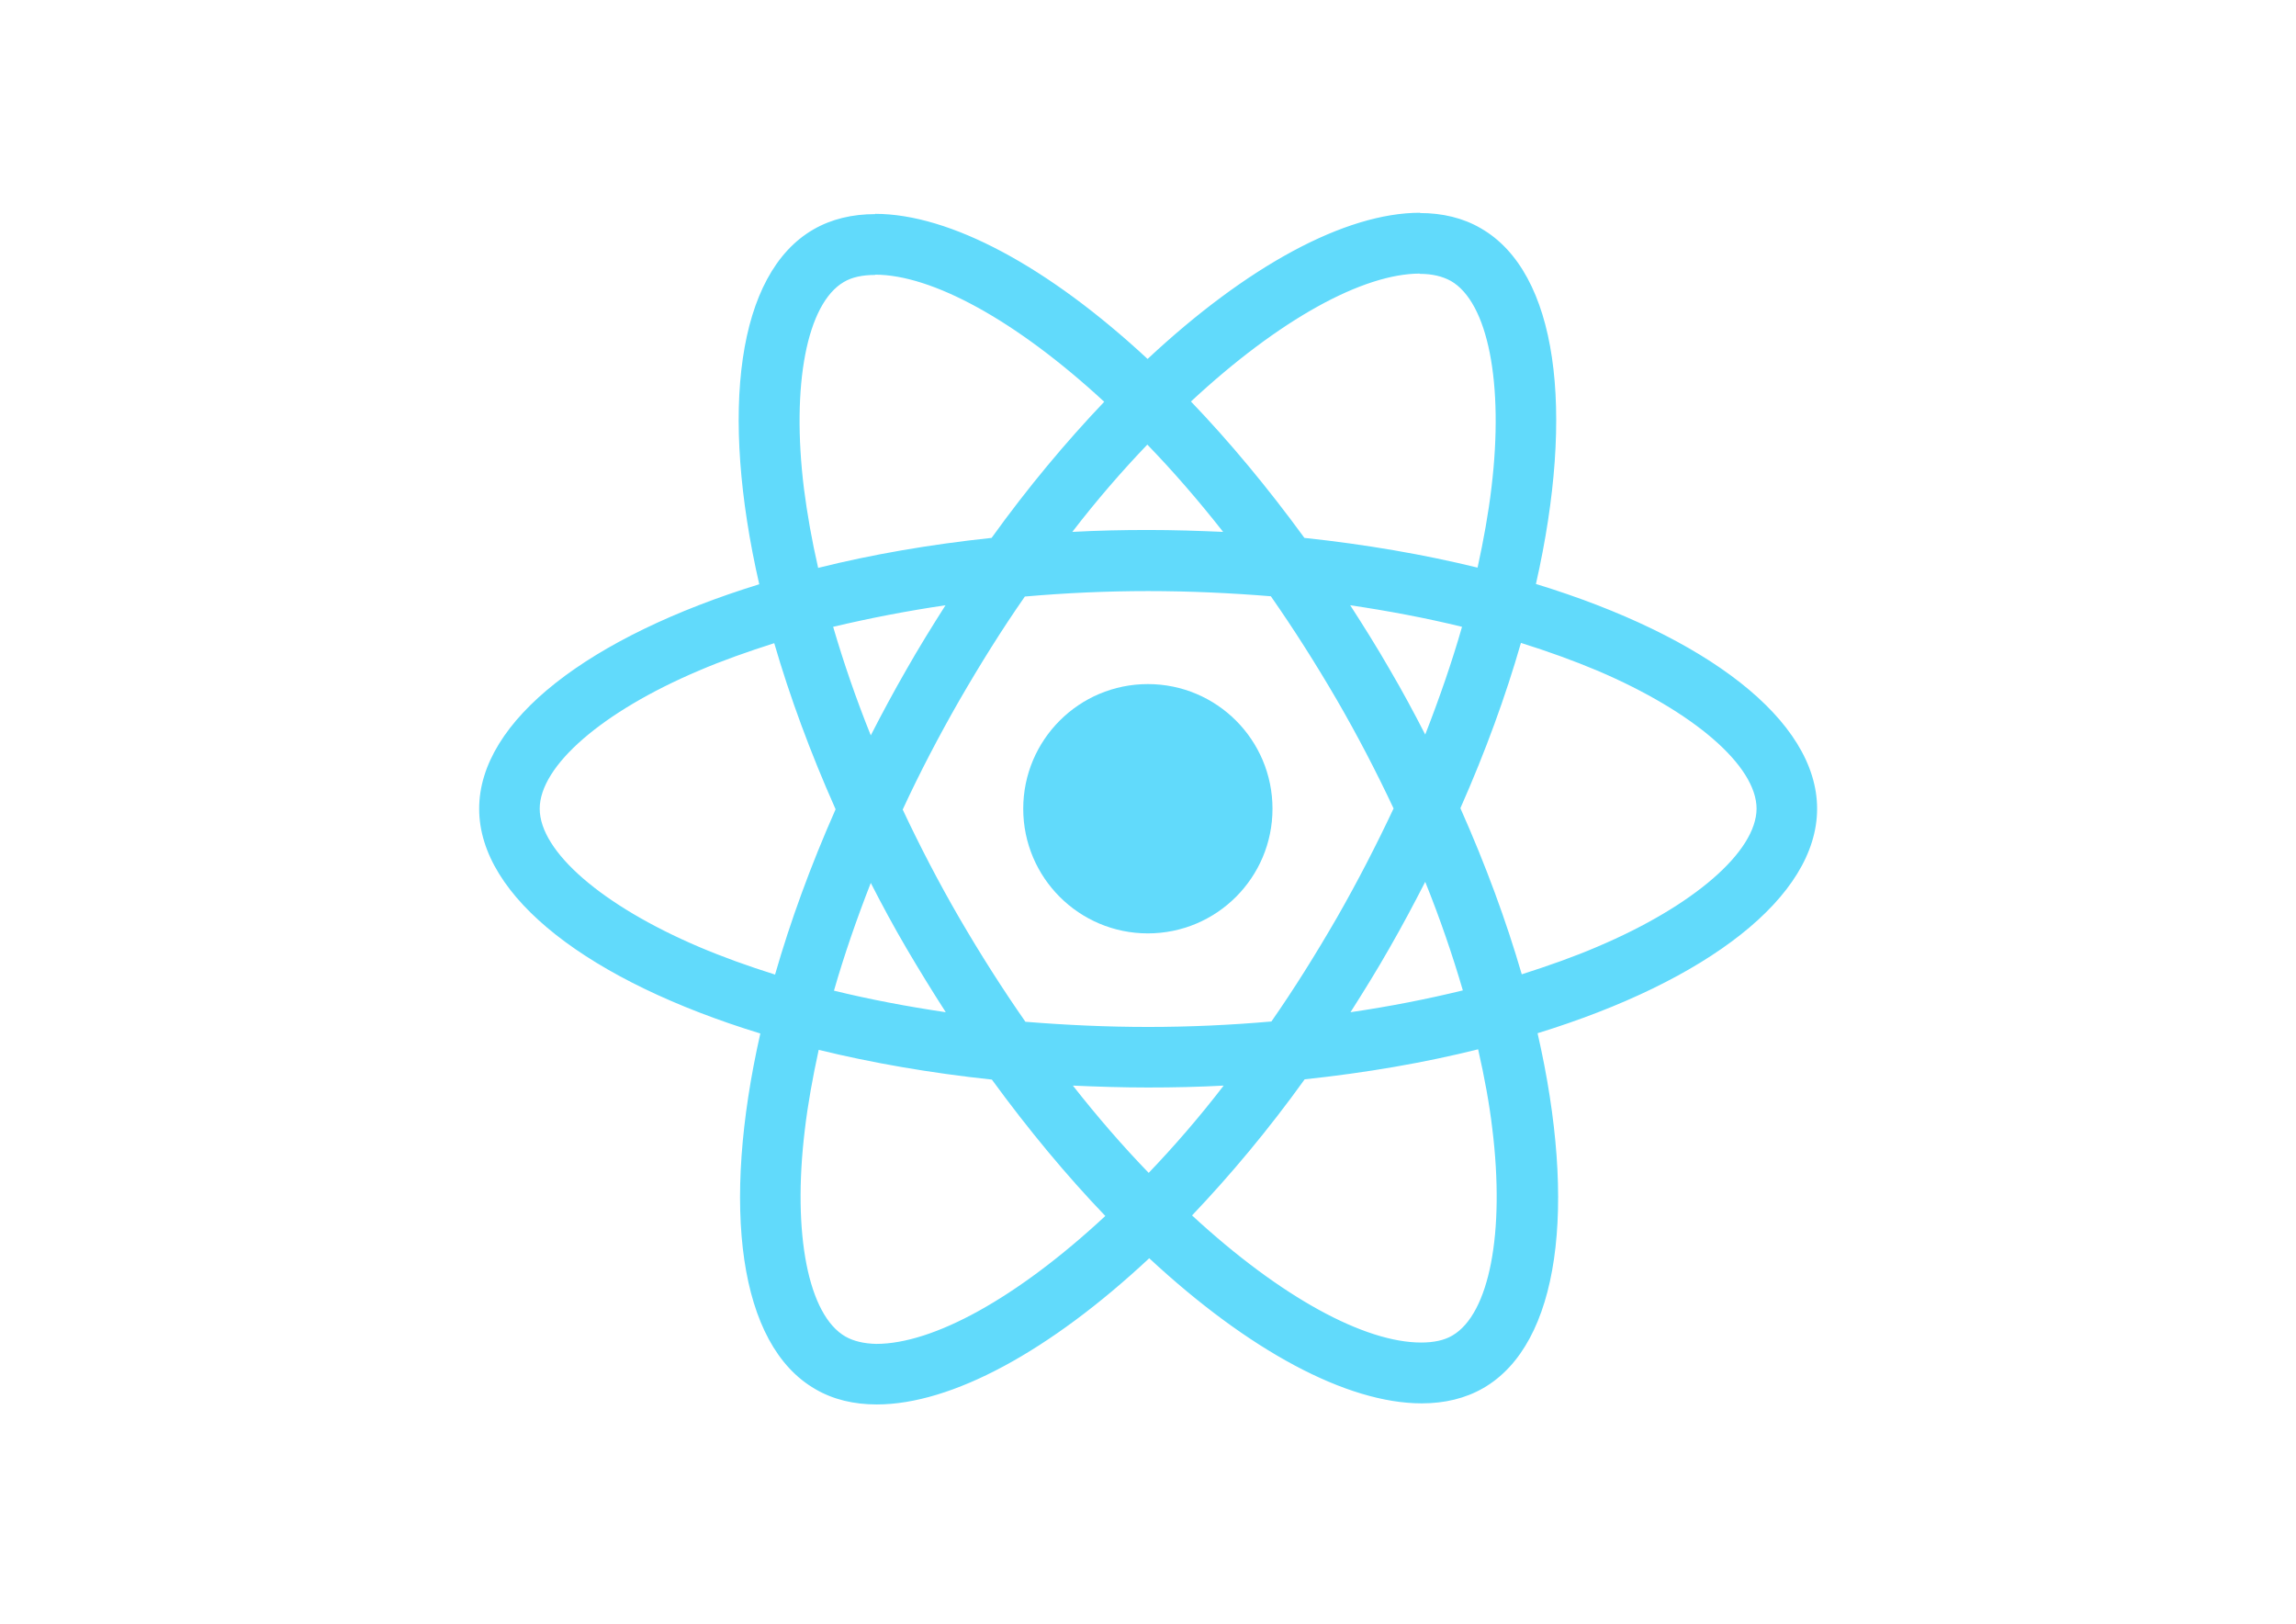
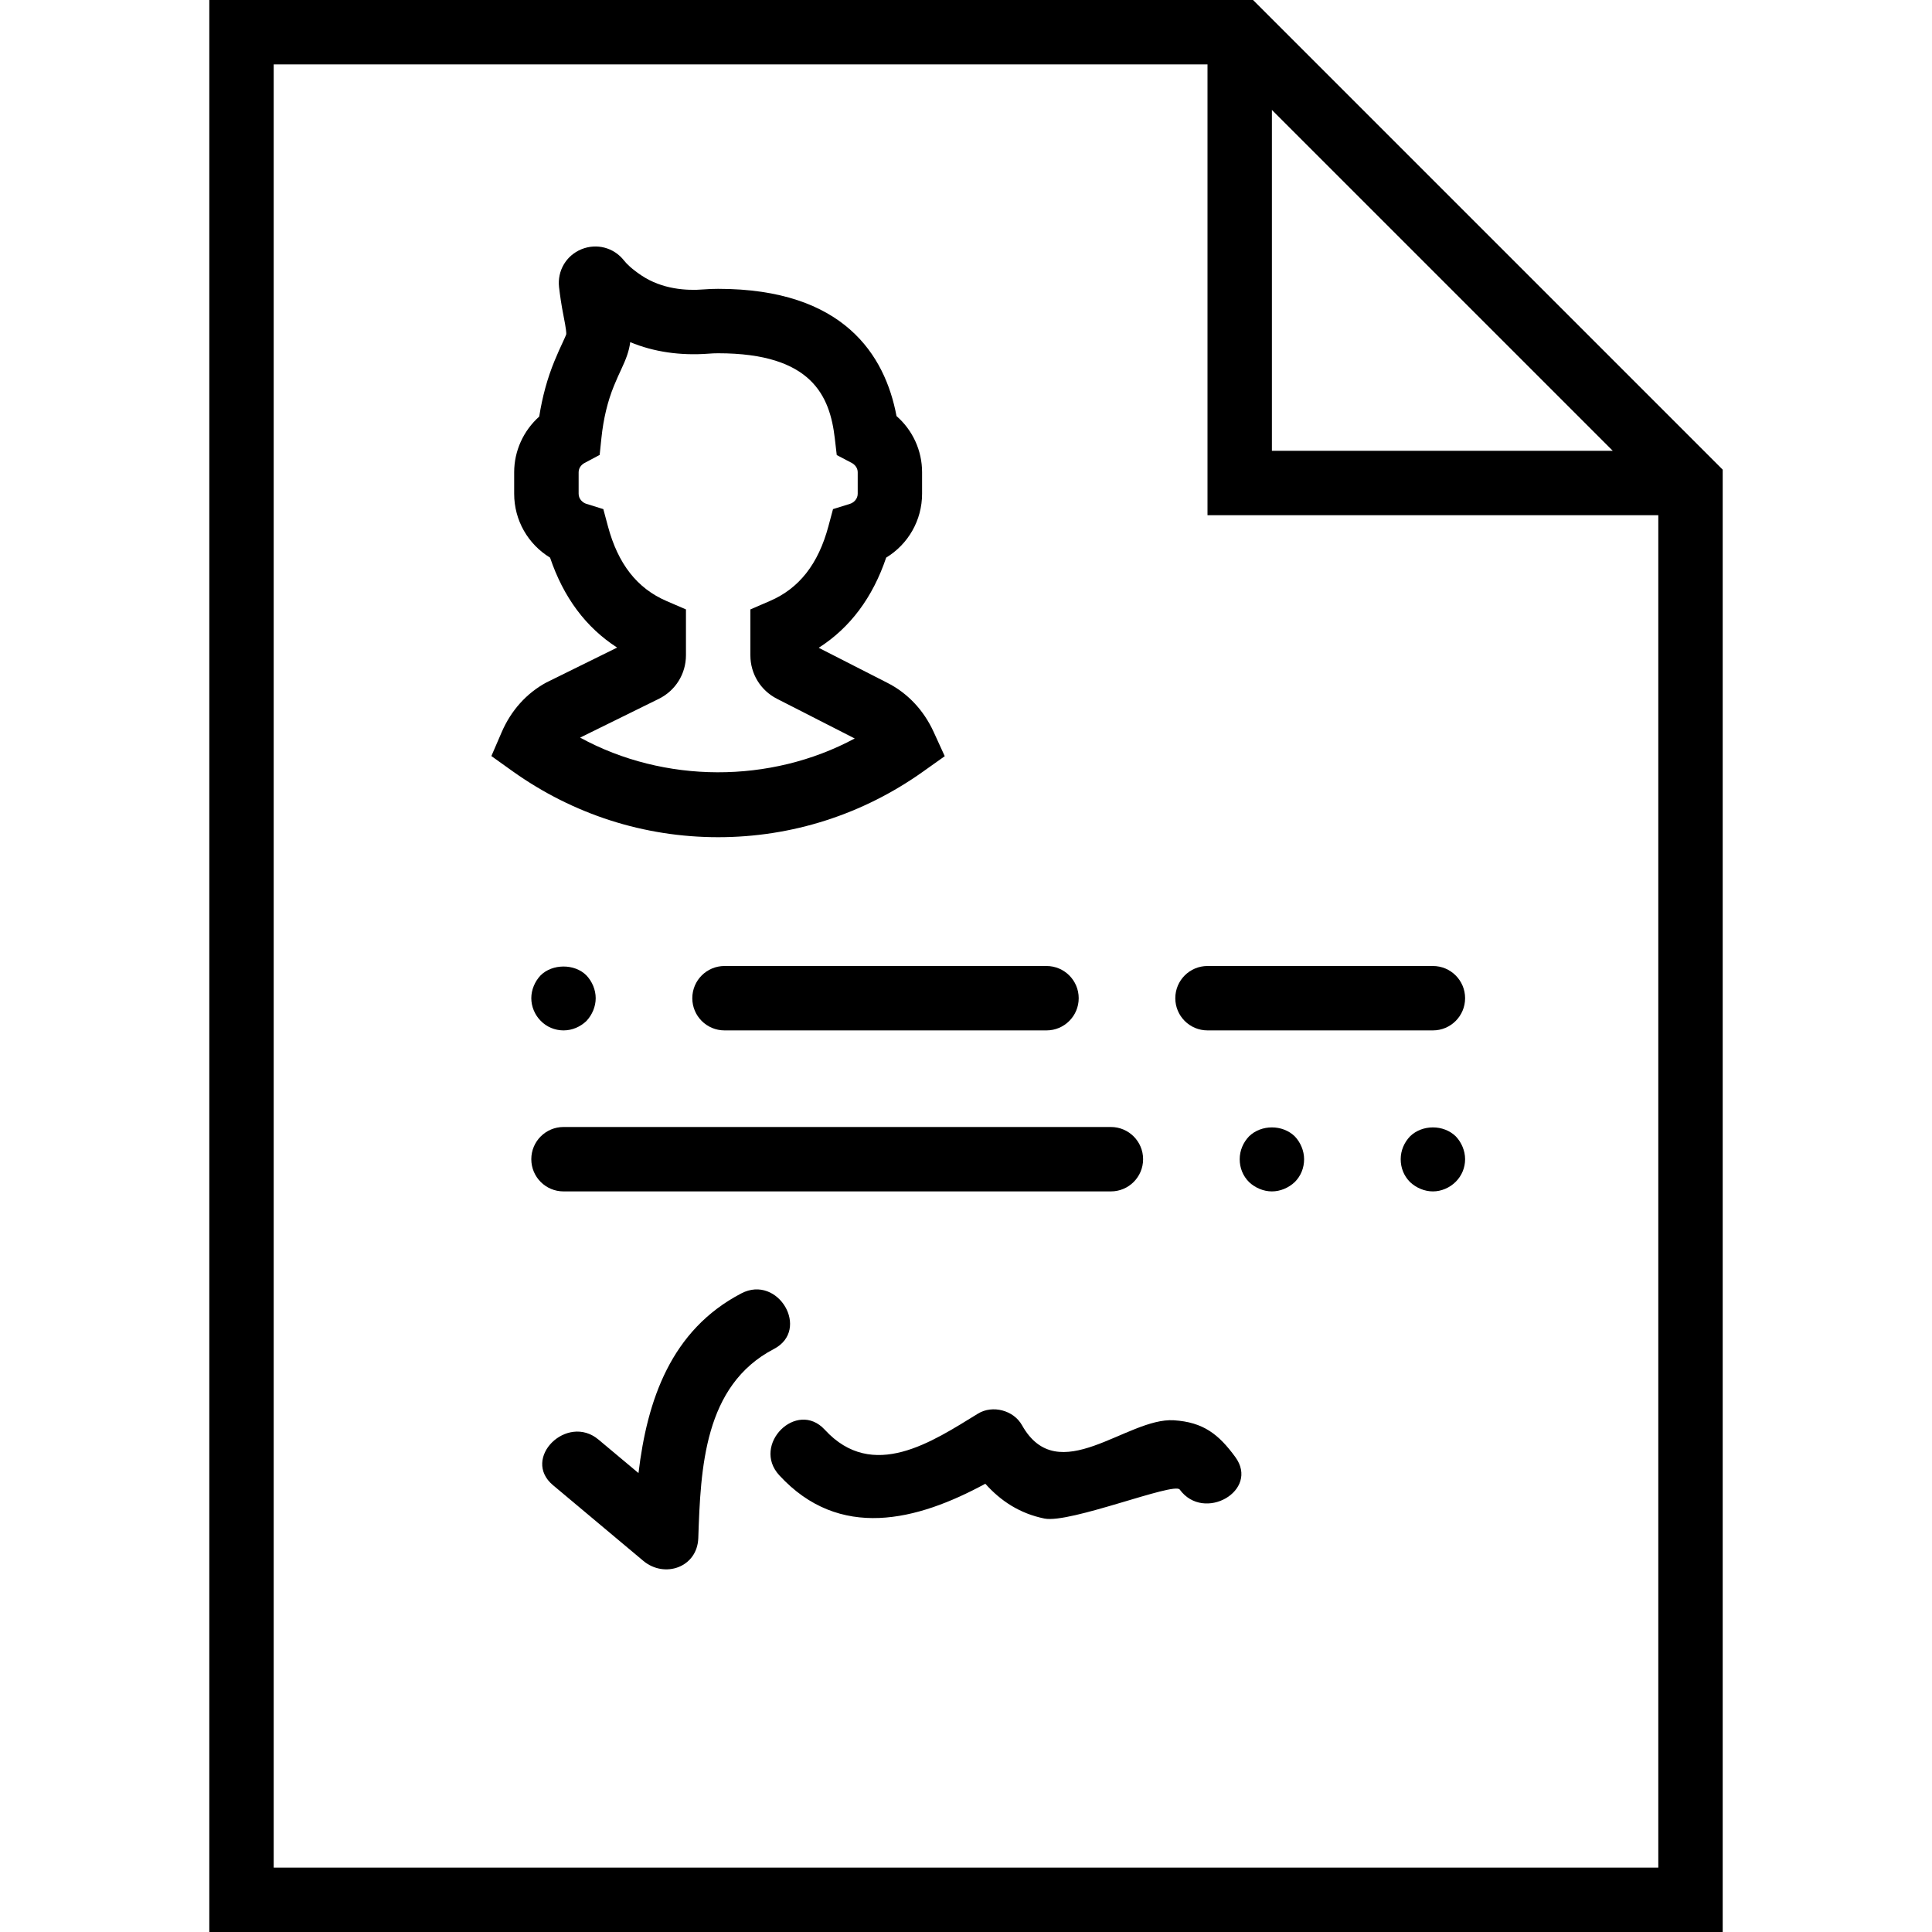
- <svg xmlns="http://www.w3.org/2000/svg" viewBox="0 0 841.9 595.3">
-   <g fill="#61DAFB">
-     <path d="M666.3 296.5c0-32.5-40.7-63.3-103.1-82.4 14.4-63.6 8-114.2-20.2-130.4-6.5-3.8-14.1-5.6-22.4-5.6v22.3c4.6 0 8.3.9 11.4 2.6 13.6 7.8 19.5 37.5 14.9 75.7-1.1 9.4-2.9 19.3-5.1 29.4-19.6-4.8-41-8.5-63.5-10.9-13.5-18.5-27.5-35.3-41.6-50 32.6-30.3 63.2-46.9 84-46.9V78c-27.5 0-63.5 19.6-99.9 53.6-36.4-33.8-72.4-53.2-99.9-53.2v22.3c20.7 0 51.4 16.5 84 46.6-14 14.7-28 31.4-41.3 49.9-22.6 2.4-44 6.1-63.6 11-2.3-10-4-19.7-5.2-29-4.7-38.2 1.1-67.9 14.6-75.8 3-1.8 6.9-2.6 11.5-2.6V78.5c-8.4 0-16 1.8-22.6 5.6-28.1 16.2-34.4 66.7-19.9 130.1-62.2 19.2-102.7 49.9-102.7 82.3 0 32.5 40.7 63.3 103.1 82.4-14.4 63.6-8 114.2 20.2 130.4 6.5 3.8 14.1 5.6 22.5 5.6 27.5 0 63.5-19.6 99.9-53.6 36.4 33.8 72.4 53.2 99.9 53.2 8.4 0 16-1.8 22.6-5.6 28.1-16.2 34.4-66.7 19.9-130.1 62-19.1 102.5-49.9 102.5-82.3zm-130.2-66.7c-3.7 12.9-8.3 26.2-13.5 39.5-4.1-8-8.4-16-13.1-24-4.6-8-9.5-15.8-14.4-23.4 14.2 2.1 27.9 4.7 41 7.9zm-45.8 106.5c-7.8 13.5-15.8 26.3-24.1 38.2-14.9 1.3-30 2-45.2 2-15.1 0-30.2-.7-45-1.9-8.3-11.9-16.4-24.6-24.2-38-7.6-13.1-14.5-26.4-20.8-39.8 6.2-13.4 13.2-26.8 20.7-39.9 7.8-13.5 15.8-26.3 24.1-38.2 14.9-1.3 30-2 45.2-2 15.1 0 30.2.7 45 1.9 8.3 11.9 16.4 24.6 24.2 38 7.6 13.1 14.5 26.4 20.8 39.8-6.3 13.4-13.2 26.8-20.7 39.9zm32.3-13c5.4 13.4 10 26.8 13.8 39.8-13.1 3.2-26.9 5.9-41.2 8 4.9-7.7 9.8-15.6 14.4-23.7 4.6-8 8.9-16.1 13-24.1zM421.2 430c-9.3-9.6-18.6-20.3-27.8-32 9 .4 18.2.7 27.5.7 9.4 0 18.7-.2 27.8-.7-9 11.7-18.3 22.4-27.5 32zm-74.4-58.9c-14.2-2.1-27.9-4.7-41-7.9 3.7-12.9 8.3-26.2 13.5-39.5 4.1 8 8.4 16 13.1 24 4.7 8 9.5 15.8 14.4 23.4zM420.7 163c9.3 9.6 18.6 20.3 27.8 32-9-.4-18.2-.7-27.5-.7-9.4 0-18.7.2-27.8.7 9-11.7 18.3-22.4 27.5-32zm-74 58.9c-4.9 7.7-9.8 15.6-14.4 23.7-4.6 8-8.9 16-13 24-5.4-13.4-10-26.8-13.8-39.8 13.1-3.1 26.9-5.8 41.2-7.9zm-90.5 125.2c-35.4-15.1-58.3-34.9-58.3-50.6 0-15.7 22.9-35.6 58.3-50.6 8.6-3.7 18-7 27.7-10.1 5.7 19.6 13.2 40 22.5 60.9-9.2 20.8-16.6 41.1-22.2 60.6-9.9-3.1-19.3-6.5-28-10.2zM310 490c-13.6-7.8-19.5-37.5-14.9-75.7 1.1-9.4 2.9-19.3 5.1-29.4 19.6 4.8 41 8.5 63.5 10.9 13.5 18.5 27.5 35.3 41.6 50-32.6 30.3-63.2 46.9-84 46.9-4.5-.1-8.3-1-11.3-2.7zm237.2-76.2c4.7 38.2-1.1 67.9-14.6 75.8-3 1.8-6.9 2.6-11.5 2.6-20.7 0-51.4-16.5-84-46.6 14-14.7 28-31.4 41.3-49.9 22.6-2.4 44-6.1 63.6-11 2.3 10.1 4.1 19.8 5.2 29.1zm38.5-66.7c-8.6 3.7-18 7-27.7 10.1-5.7-19.6-13.2-40-22.5-60.9 9.2-20.8 16.6-41.1 22.2-60.6 9.9 3.1 19.3 6.5 28.1 10.2 35.4 15.1 58.3 34.9 58.3 50.6-.1 15.7-23 35.6-58.4 50.6zM320.8 78.4z" />
-     <circle cx="420.9" cy="296.5" r="45.7" />
-     <path d="M520.5 78.1z" />
+ <svg xmlns="http://www.w3.org/2000/svg" version="1.1" id="Capa_1" x="0px" y="0px" viewBox="0 0 60 60" style="enable-background:new 0 0 60 60;" xml:space="preserve">
+   <g>
+     <path d="M38.914,0H6.5v60h47V14.586L38.914,0z M39.5,3.414L50.086,14H39.5V3.414z M8.5,58V2h29v14h14v42H8.5z" />
+     <path d="M34.5,37c0.552,0,1-0.447,1-1s-0.448-1-1-1h-17c-0.552,0-1,0.447-1,1s0.448,1,1,1H34.5z" />
+     <path d="M44.5,30h-7c-0.552,0-1,0.447-1,1s0.448,1,1,1h7c0.552,0,1-0.447,1-1S45.052,30,44.5,30z" />
+     <path d="M21.5,31c0,0.553,0.448,1,1,1h10c0.552,0,1-0.447,1-1s-0.448-1-1-1h-10C21.948,30,21.5,30.447,21.5,31z" />
+     <path d="M16.79,30.29c-0.18,0.189-0.29,0.449-0.29,0.71c0,0.26,0.11,0.52,0.29,0.7c0.18,0.189,0.44,0.3,0.71,0.3   s0.52-0.11,0.71-0.29c0.18-0.19,0.29-0.45,0.29-0.71c0-0.261-0.11-0.521-0.29-0.71C17.84,29.92,17.15,29.93,16.79,30.29z" />
+     <path d="M38.79,35.29c-0.18,0.189-0.29,0.439-0.29,0.71c0,0.27,0.1,0.52,0.29,0.71C38.98,36.89,39.24,37,39.5,37   c0.26,0,0.52-0.11,0.71-0.29c0.19-0.19,0.29-0.44,0.29-0.71c0-0.261-0.11-0.521-0.29-0.71C39.83,34.92,39.17,34.92,38.79,35.29z" />
+     <path d="M43.79,35.29c-0.18,0.189-0.29,0.439-0.29,0.71c0,0.27,0.1,0.52,0.29,0.71C43.98,36.89,44.24,37,44.5,37   c0.26,0,0.52-0.11,0.71-0.3c0.19-0.19,0.29-0.44,0.29-0.7c0-0.261-0.11-0.521-0.29-0.71C44.83,34.92,44.17,34.92,43.79,35.29z" />
+     <path d="M23.025,40.166c-2.19,1.14-2.927,3.321-3.196,5.582c-0.414-0.347-0.828-0.693-1.242-1.04   c-0.98-0.821-2.402,0.586-1.414,1.415c0.935,0.783,1.871,1.567,2.806,2.351c0.658,0.551,1.676,0.203,1.707-0.707   c0.073-2.166,0.175-4.742,2.348-5.873C25.177,41.299,24.166,39.572,23.025,40.166z" />
+     <path d="M36.455,44.108c-1.458-0.092-3.592,2.155-4.716,0.153c-0.26-0.464-0.913-0.638-1.368-0.359   c-1.416,0.869-3.267,2.119-4.756,0.5c-0.873-0.949-2.285,0.468-1.414,1.414c1.87,2.033,4.276,1.415,6.399,0.263   c0.478,0.535,1.071,0.926,1.837,1.081c0.792,0.16,4.025-1.141,4.2-0.901c0.752,1.029,2.488,0.032,1.727-1.009   C37.847,44.543,37.371,44.166,36.455,44.108z" />
+     <path d="M28.666,23.963l0.674-0.479l-0.344-0.752c-0.312-0.682-0.813-1.212-1.45-1.532l-2.12-1.082   c0.975-0.623,1.676-1.561,2.095-2.801c0.684-0.417,1.115-1.158,1.115-1.984v-0.667c0-0.677-0.294-1.308-0.794-1.745   c-0.357-1.898-1.644-3.951-5.54-3.951c-0.153,0-0.303,0.006-0.451,0.018c-0.523,0.043-1.285,0-1.937-0.438   c-0.303-0.204-0.458-0.362-0.534-0.459c-0.317-0.403-0.849-0.544-1.324-0.35c-0.474,0.195-0.752,0.669-0.694,1.179   c0.03,0.257,0.073,0.557,0.138,0.884c0.084,0.42,0.089,0.541,0.086,0.573c-0.008,0.035-0.066,0.159-0.112,0.259   c-0.07,0.15-0.156,0.335-0.257,0.582c-0.217,0.529-0.375,1.105-0.471,1.719c-0.489,0.438-0.778,1.063-0.778,1.73v0.667   c0,0.826,0.431,1.567,1.115,1.984c0.417,1.235,1.115,2.171,2.083,2.793l-2.204,1.087c-0.613,0.334-1.091,0.867-1.382,1.541   l-0.32,0.741l0.656,0.469C17.797,25.291,20.004,26,22.302,26C24.592,26,26.792,25.296,28.666,23.963z M18.016,22.907l2.445-1.204   c0.519-0.257,0.842-0.776,0.842-1.355v-1.422l-0.604-0.261c-0.912-0.392-1.506-1.151-1.819-2.321l-0.143-0.533l-0.527-0.164   c-0.116-0.036-0.24-0.149-0.24-0.313v-0.667c0-0.142,0.095-0.242,0.184-0.289l0.469-0.25l0.055-0.529   c0.062-0.595,0.193-1.14,0.391-1.622c0.086-0.211,0.16-0.368,0.22-0.497c0.155-0.332,0.249-0.578,0.283-0.855   c0.73,0.305,1.559,0.425,2.44,0.358c0.095-0.008,0.192-0.012,0.291-0.012c2.919,0,3.469,1.334,3.622,2.638l0.061,0.523l0.466,0.245   c0.089,0.047,0.185,0.147,0.185,0.29v0.667c0,0.164-0.125,0.277-0.24,0.313l-0.527,0.164l-0.143,0.533   c-0.313,1.17-0.908,1.93-1.819,2.321l-0.604,0.261v1.428c0,0.57,0.315,1.086,0.825,1.347l2.415,1.233   C23.923,24.343,20.628,24.334,18.016,22.907z" />
  </g>
+   <g>
+ </g>
+   <g>
+ </g>
+   <g>
+ </g>
+   <g>
+ </g>
+   <g>
+ </g>
+   <g>
+ </g>
+   <g>
+ </g>
+   <g>
+ </g>
+   <g>
+ </g>
+   <g>
+ </g>
+   <g>
+ </g>
+   <g>
+ </g>
+   <g>
+ </g>
+   <g>
+ </g>
+   <g>
+ </g>
</svg>
